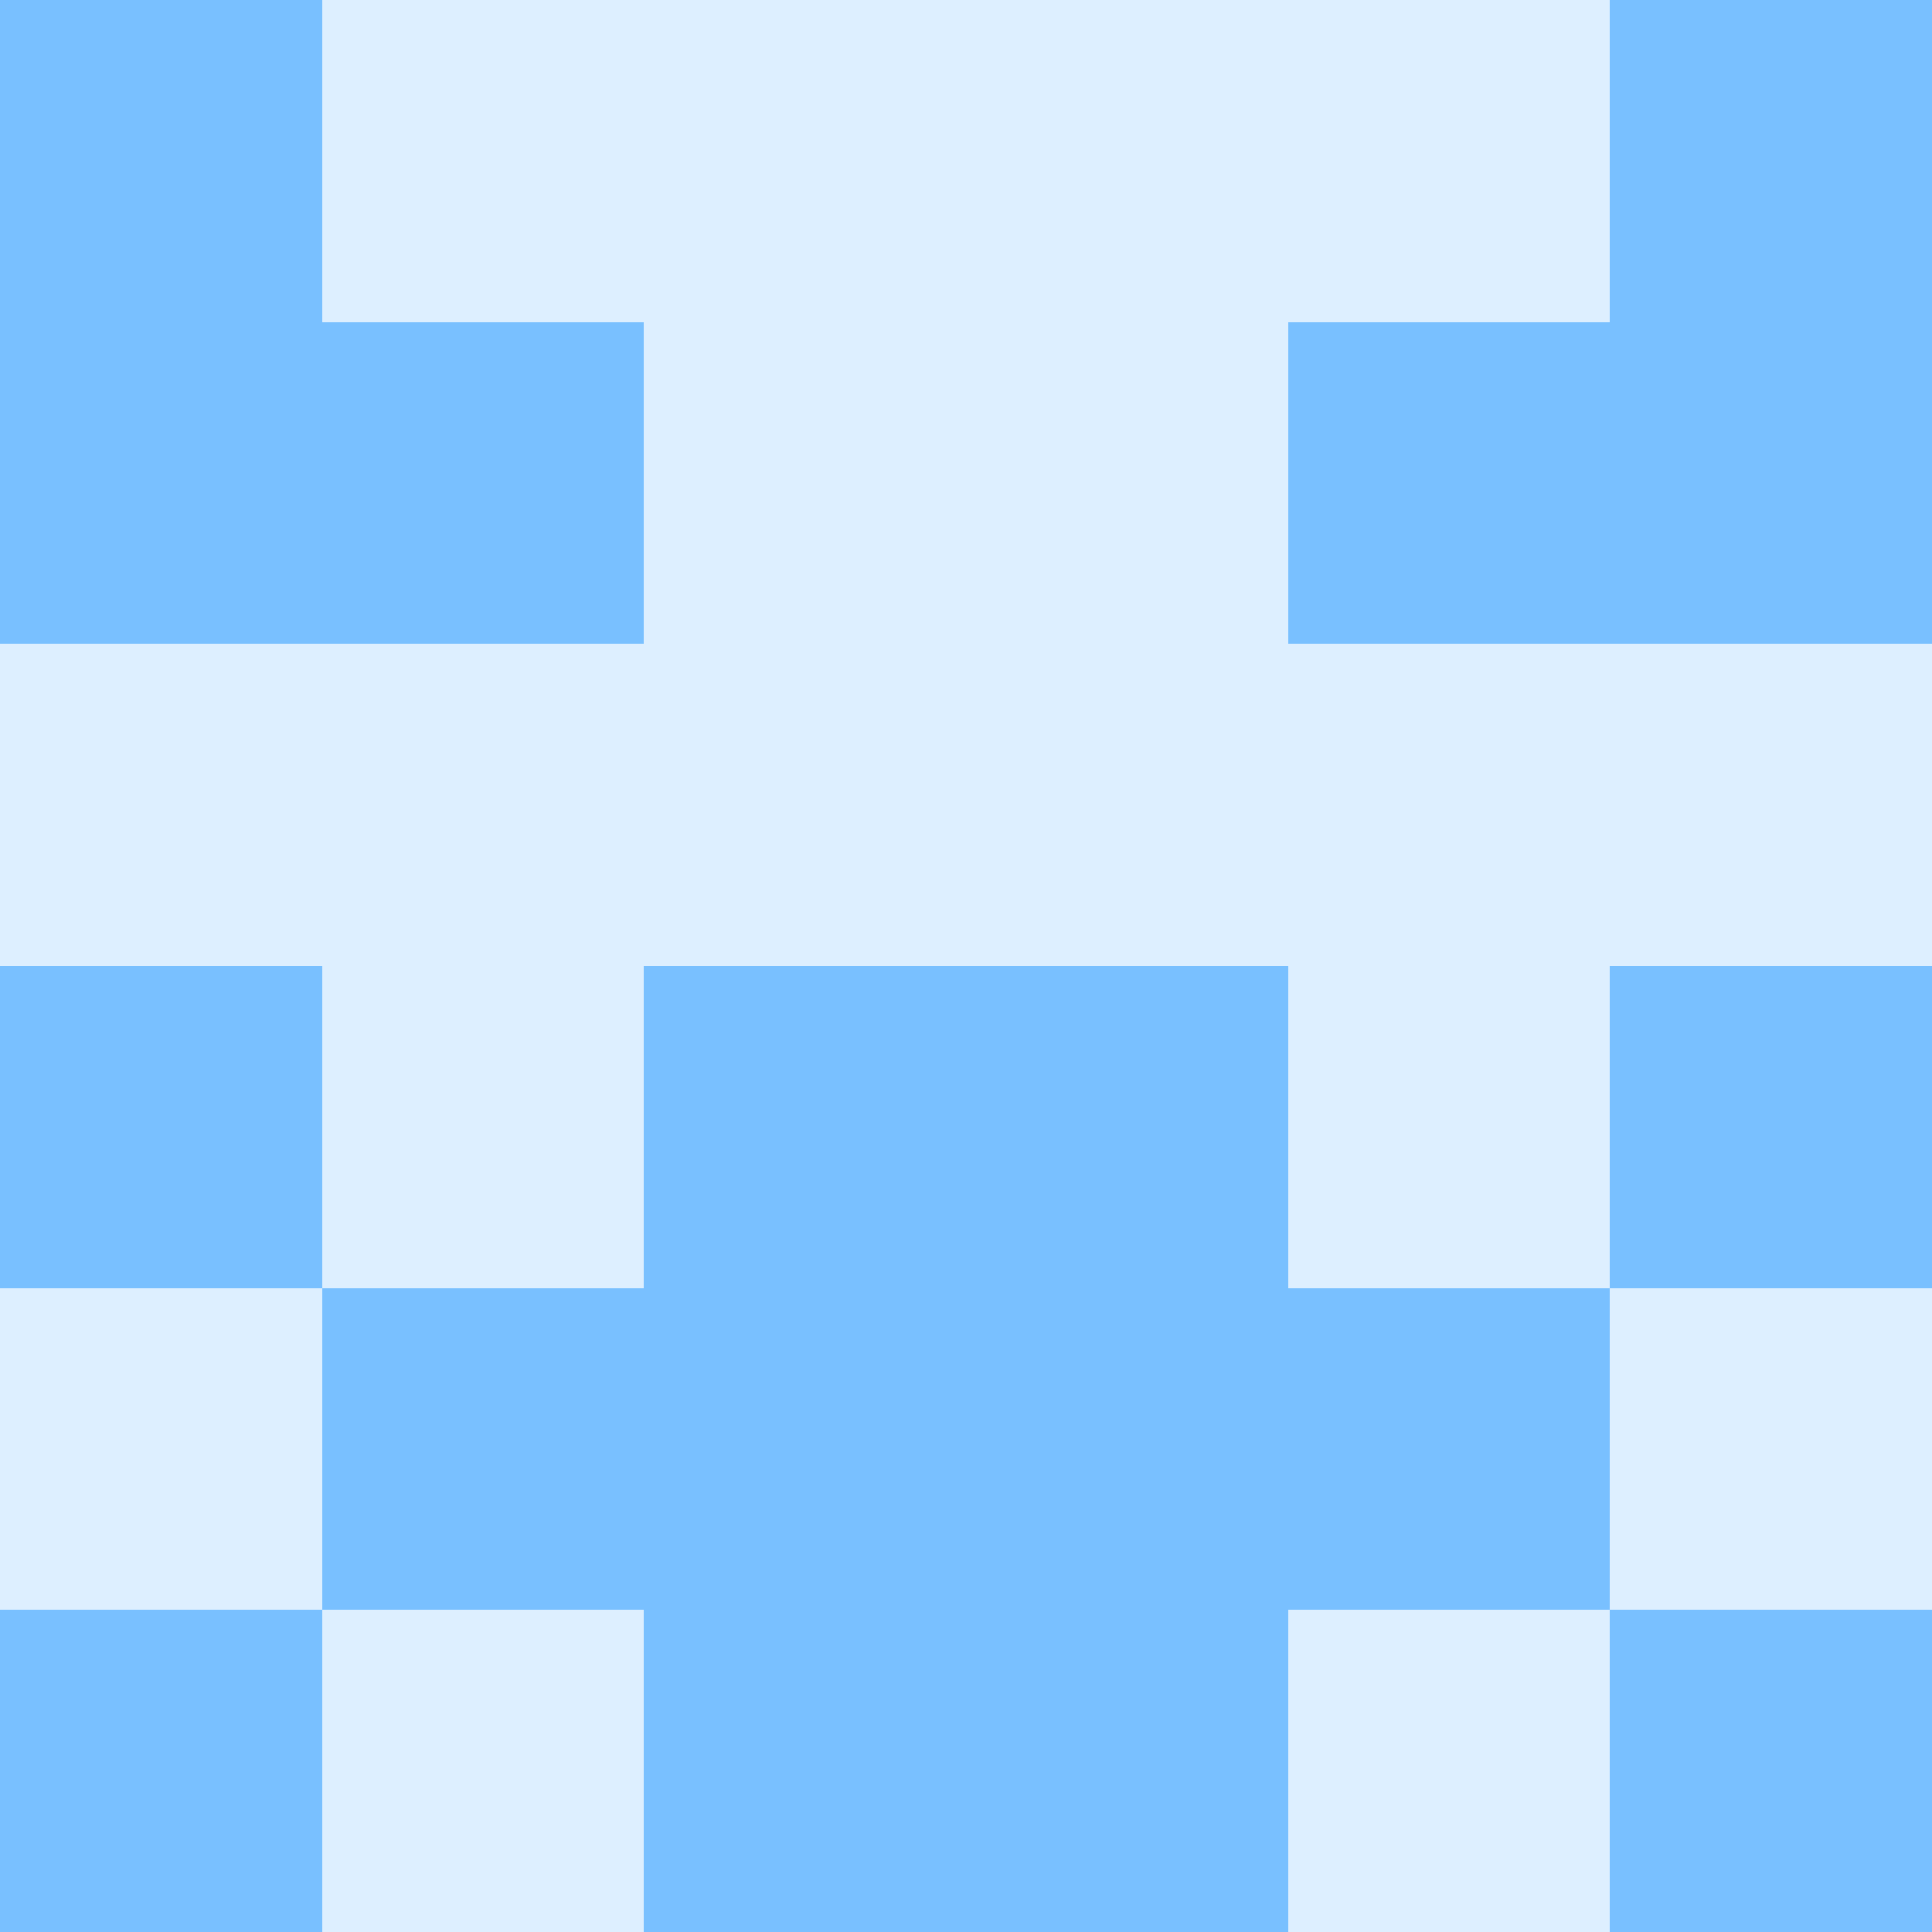
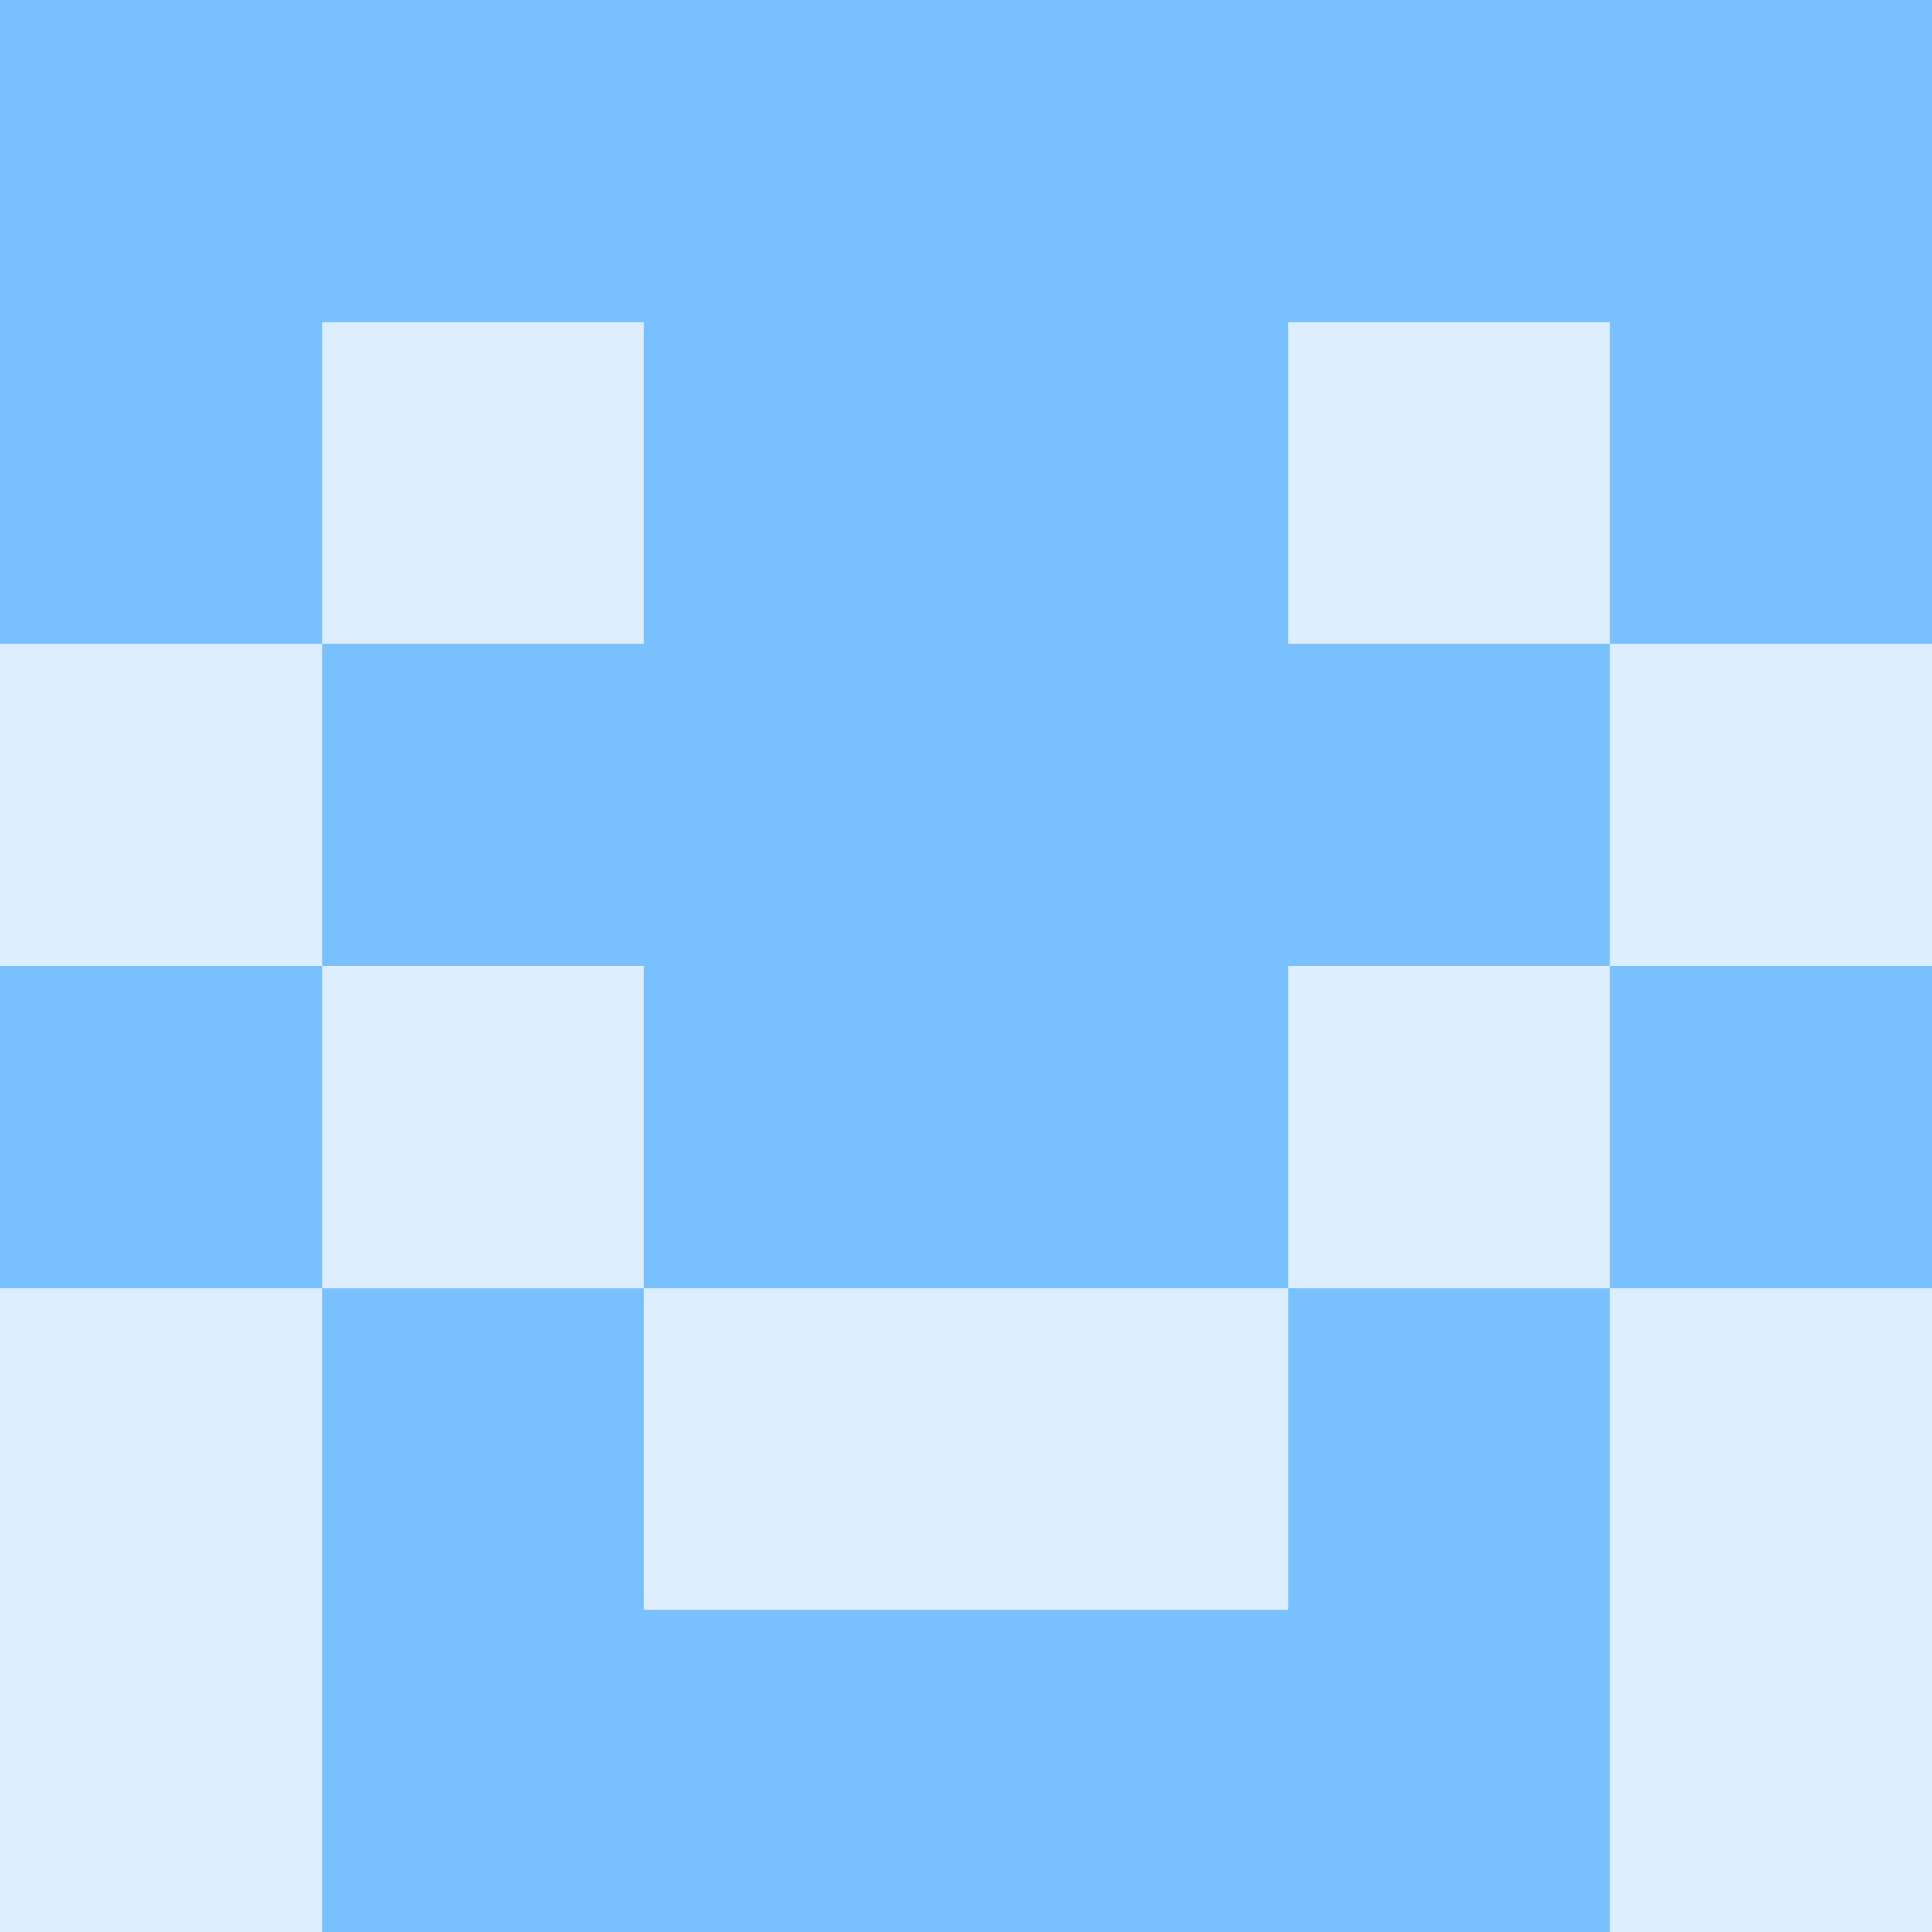
<svg xmlns="http://www.w3.org/2000/svg" viewBox="0 0 48 48" width="192" height="192" shape-rendering="crispEdges">
  <rect width="48" height="48" fill="#79c0ff" opacity="0.25" />
  <rect x="0" y="0" width="8" height="8" fill="#79c0ff" />
  <rect x="40" y="0" width="8" height="8" fill="#79c0ff" />
+   <rect x="8" y="0" width="8" height="8" fill="#79c0ff" />
+   <rect x="32" y="0" width="8" height="8" fill="#79c0ff" />
+   <rect x="16" y="0" width="8" height="8" fill="#79c0ff" />
+   <rect x="24" y="0" width="8" height="8" fill="#79c0ff" />
  <rect x="0" y="8" width="8" height="8" fill="#79c0ff" />
  <rect x="40" y="8" width="8" height="8" fill="#79c0ff" />
-   <rect x="8" y="8" width="8" height="8" fill="#79c0ff" />
-   <rect x="32" y="8" width="8" height="8" fill="#79c0ff" />
+   <rect x="16" y="8" width="8" height="8" fill="#79c0ff" />
+   <rect x="24" y="8" width="8" height="8" fill="#79c0ff" />
+   <rect x="8" y="16" width="8" height="8" fill="#79c0ff" />
+   <rect x="32" y="16" width="8" height="8" fill="#79c0ff" />
+   <rect x="16" y="16" width="8" height="8" fill="#79c0ff" />
+   <rect x="24" y="16" width="8" height="8" fill="#79c0ff" />
  <rect x="0" y="24" width="8" height="8" fill="#79c0ff" />
  <rect x="40" y="24" width="8" height="8" fill="#79c0ff" />
  <rect x="16" y="24" width="8" height="8" fill="#79c0ff" />
  <rect x="24" y="24" width="8" height="8" fill="#79c0ff" />
  <rect x="8" y="32" width="8" height="8" fill="#79c0ff" />
  <rect x="32" y="32" width="8" height="8" fill="#79c0ff" />
-   <rect x="16" y="32" width="8" height="8" fill="#79c0ff" />
-   <rect x="24" y="32" width="8" height="8" fill="#79c0ff" />
-   <rect x="0" y="40" width="8" height="8" fill="#79c0ff" />
-   <rect x="40" y="40" width="8" height="8" fill="#79c0ff" />
+   <rect x="8" y="40" width="8" height="8" fill="#79c0ff" />
+   <rect x="32" y="40" width="8" height="8" fill="#79c0ff" />
  <rect x="16" y="40" width="8" height="8" fill="#79c0ff" />
  <rect x="24" y="40" width="8" height="8" fill="#79c0ff" />
</svg>
